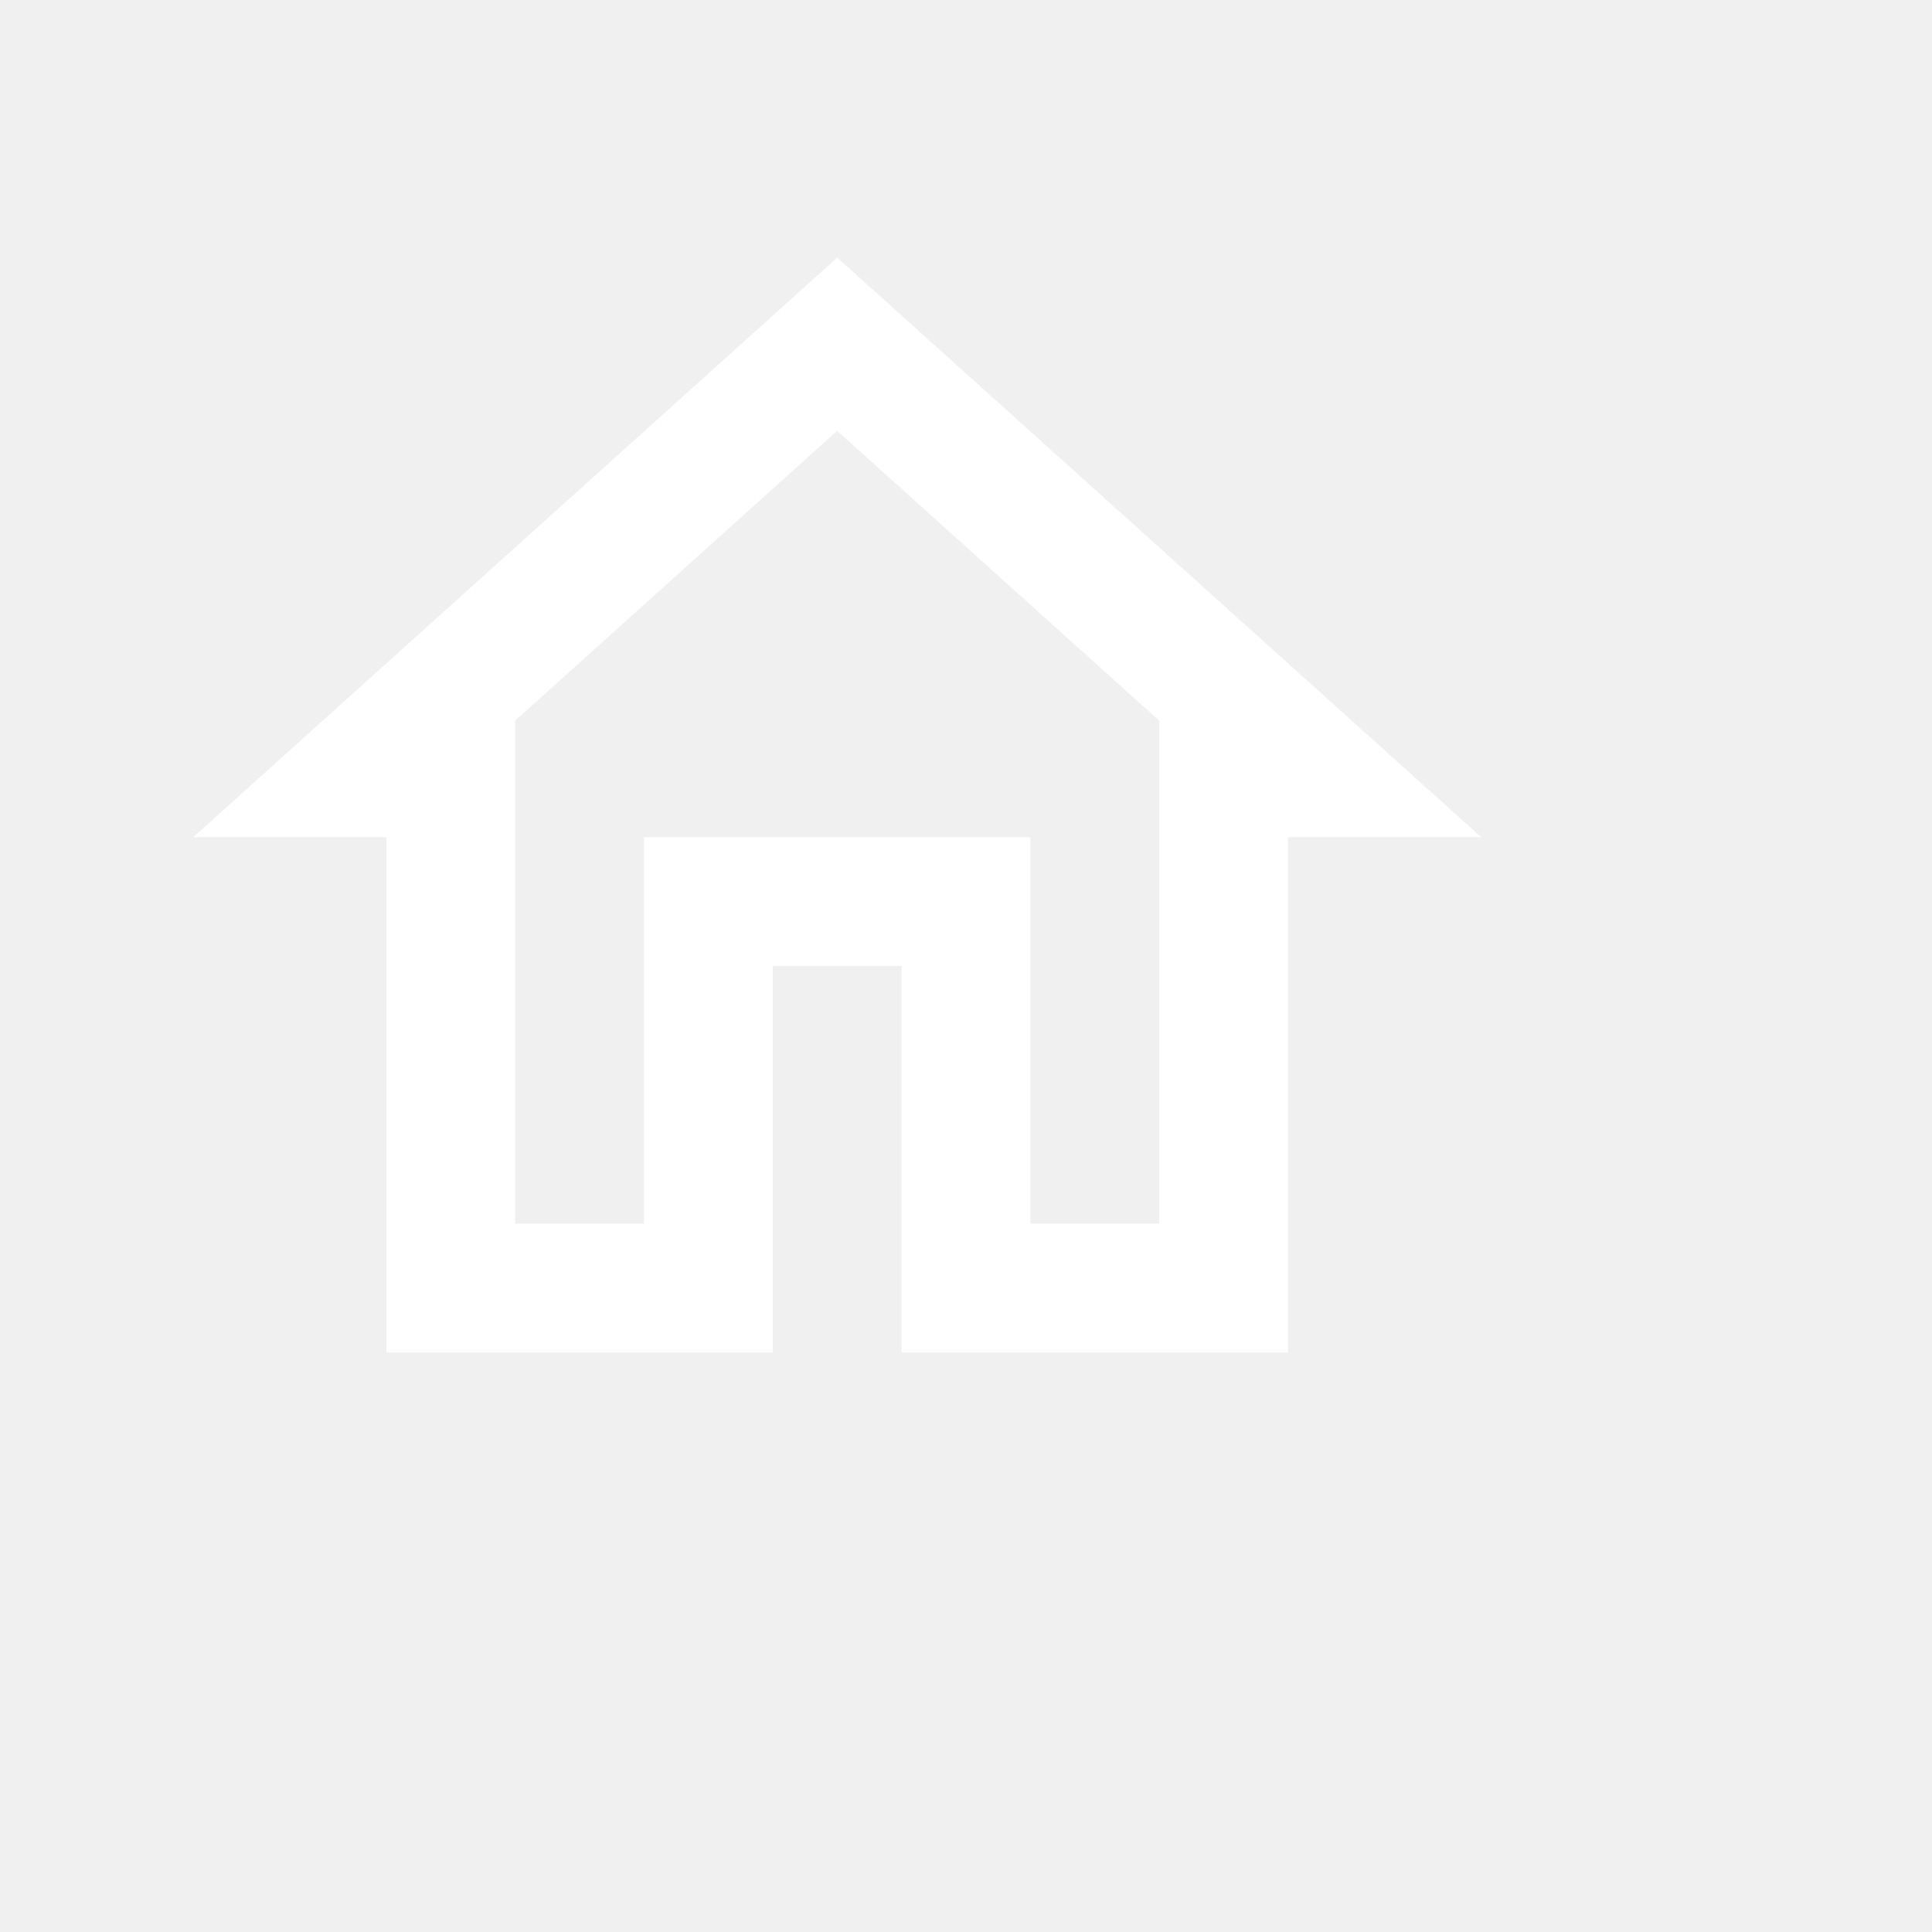
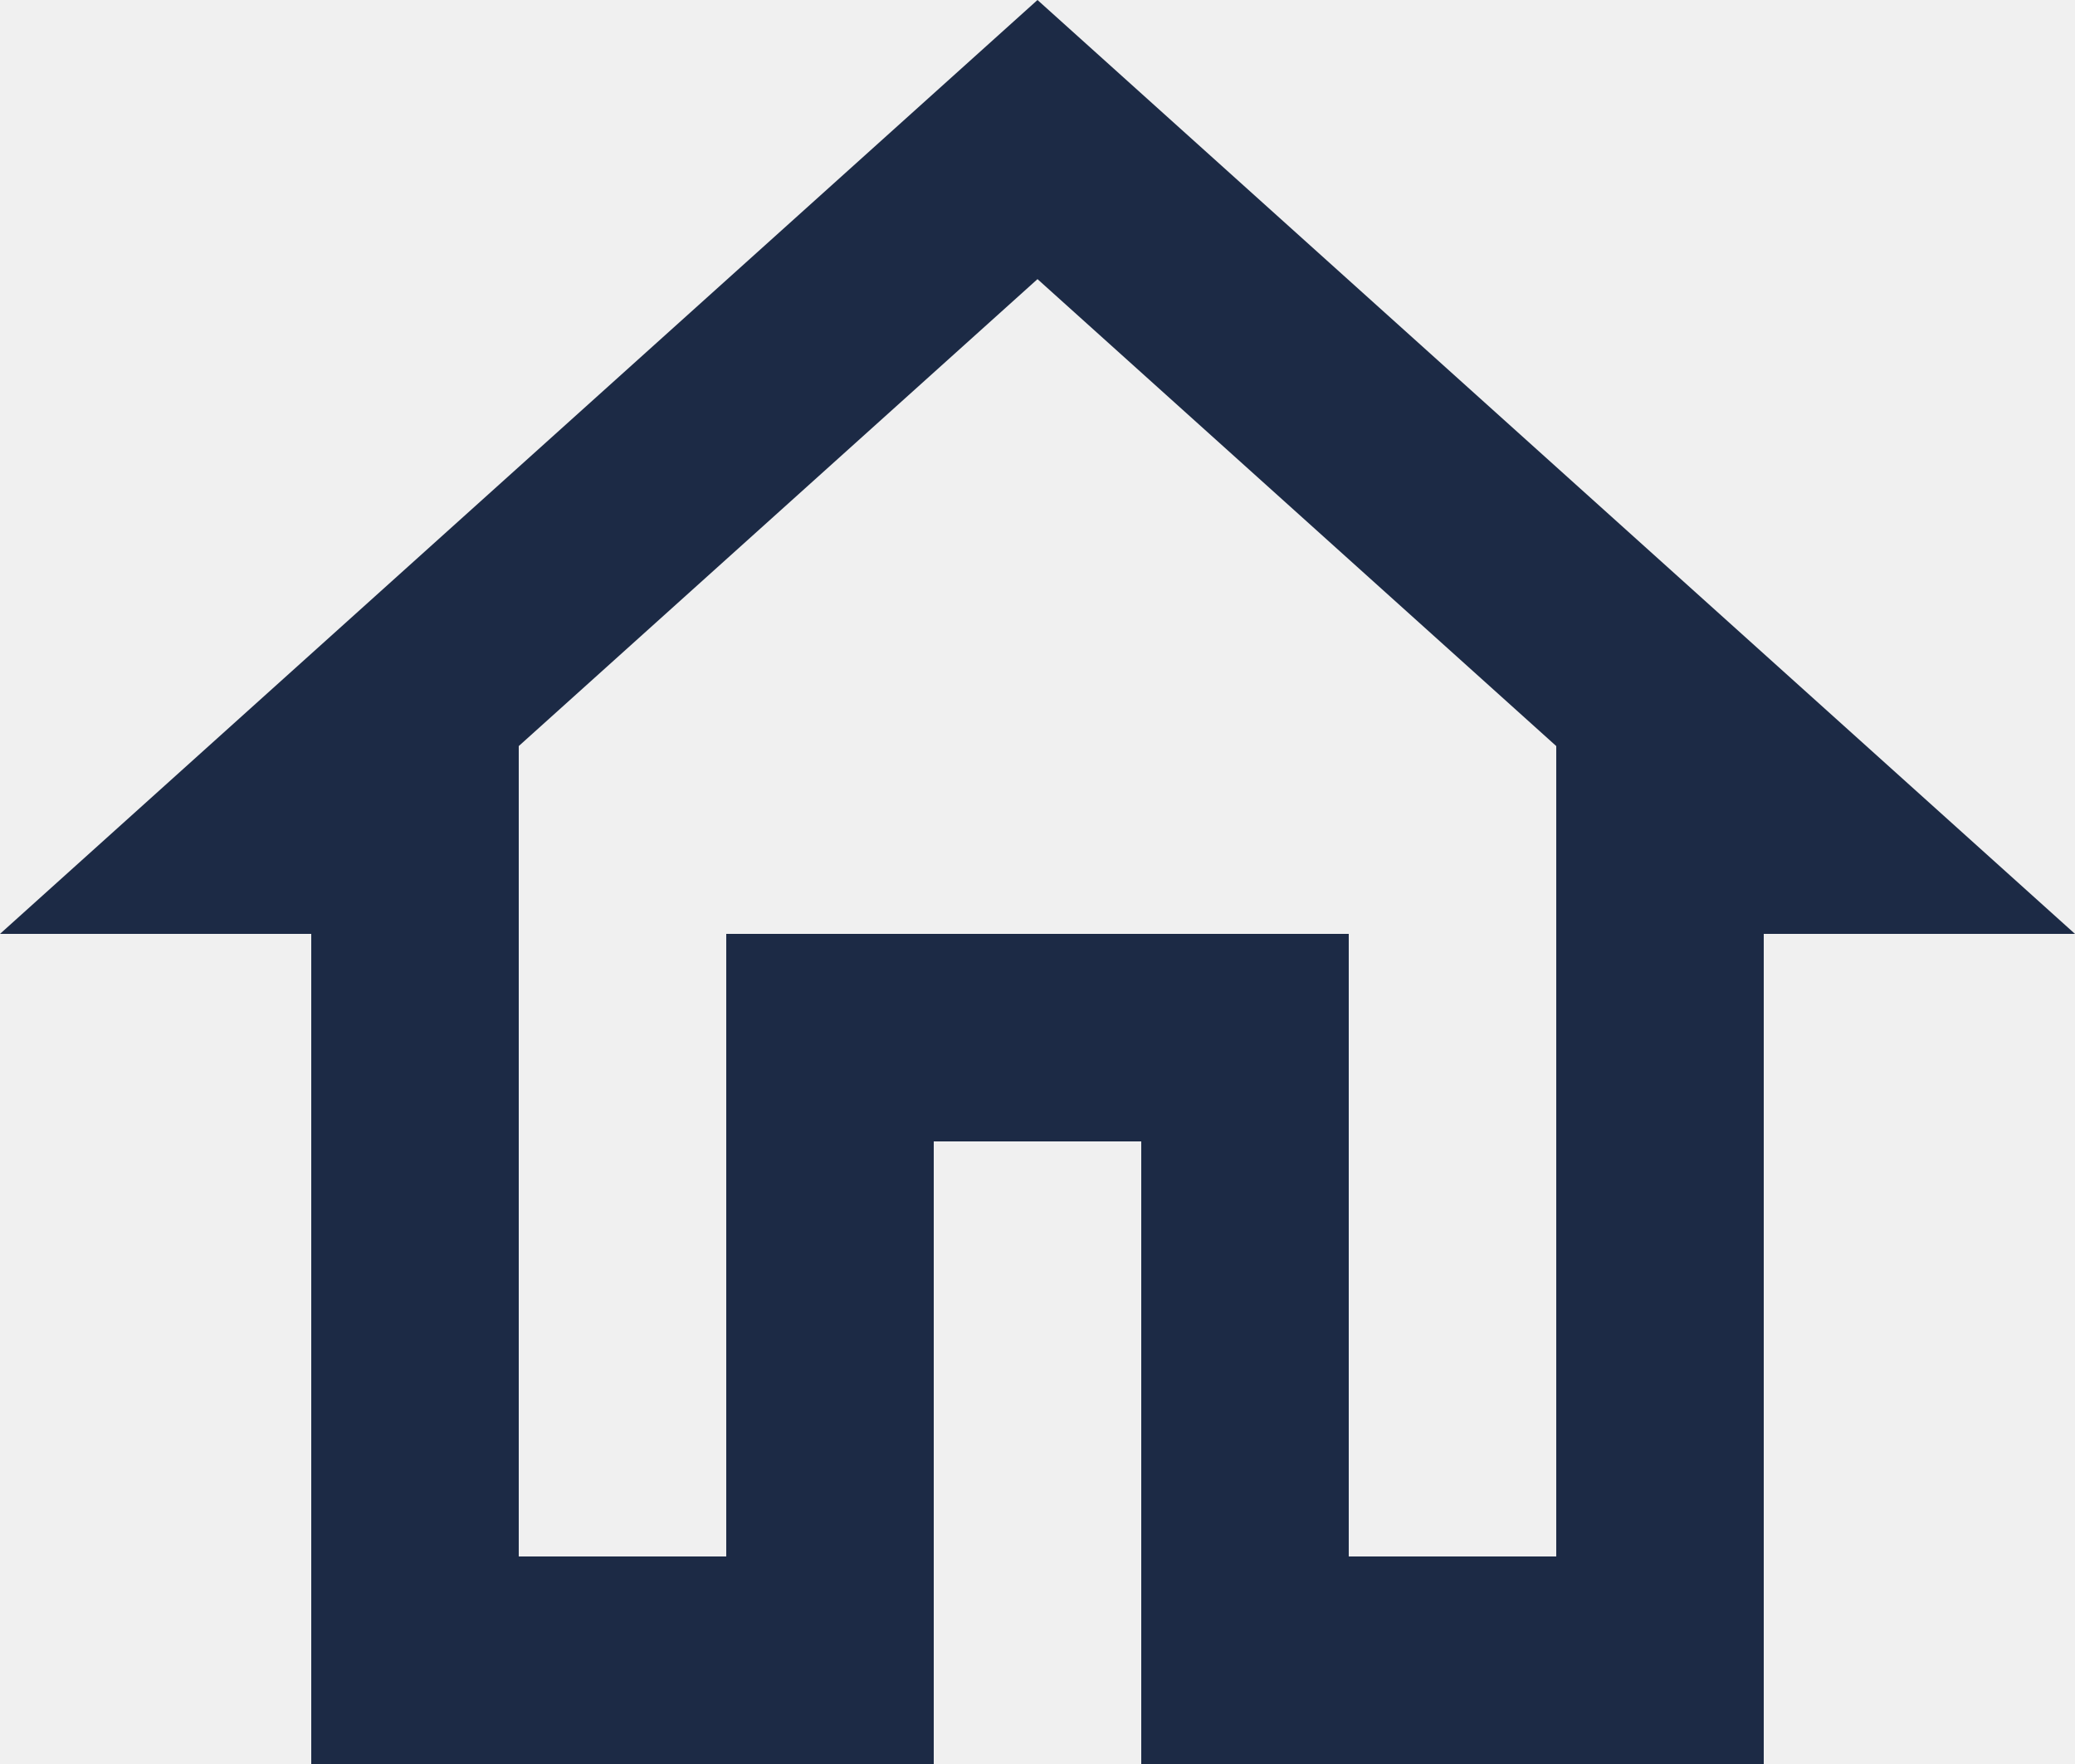
- <svg xmlns="http://www.w3.org/2000/svg" width="30" height="30" viewBox="0 0 30 30" fill="none">
-   <path d="M13 6.69L18 11.19V19H16V13H10V19H8V11.19L13 6.69ZM13 4L3 13H6V21H12V15H14V21H20V13H23L13 4Z" fill="white" />
+ <svg xmlns="http://www.w3.org/2000/svg" width="20" height="17" viewBox="0 0 20 17" fill="none">
+   <path d="M10 2.69L15 7.19V15H13V9H7V15H5V7.19L10 2.69ZM10 0L0 9H3V17H9V11H11V17H17V9H20L10 0Z" fill="#1C2A45" />
</svg>
